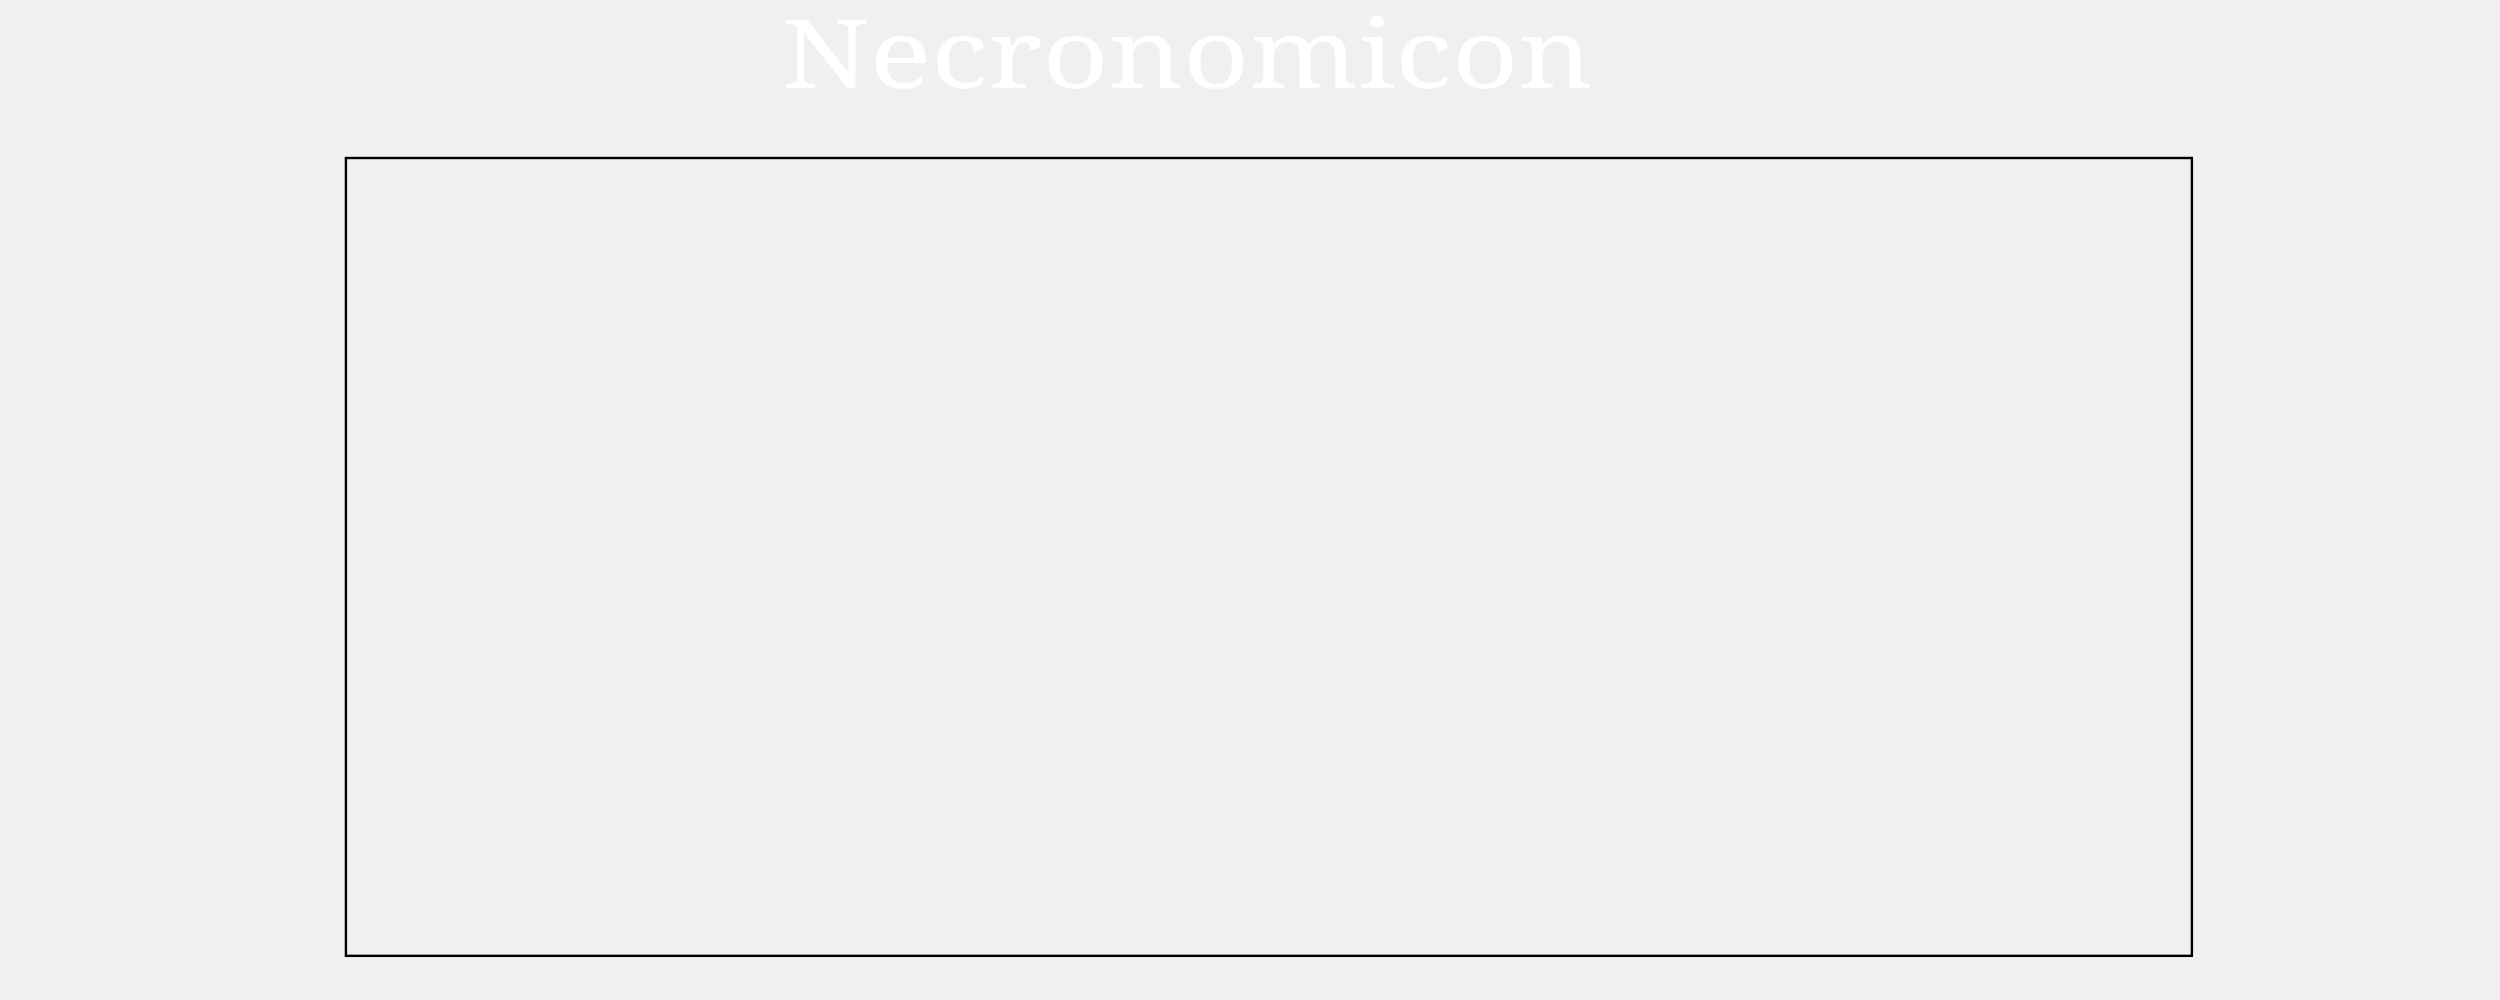
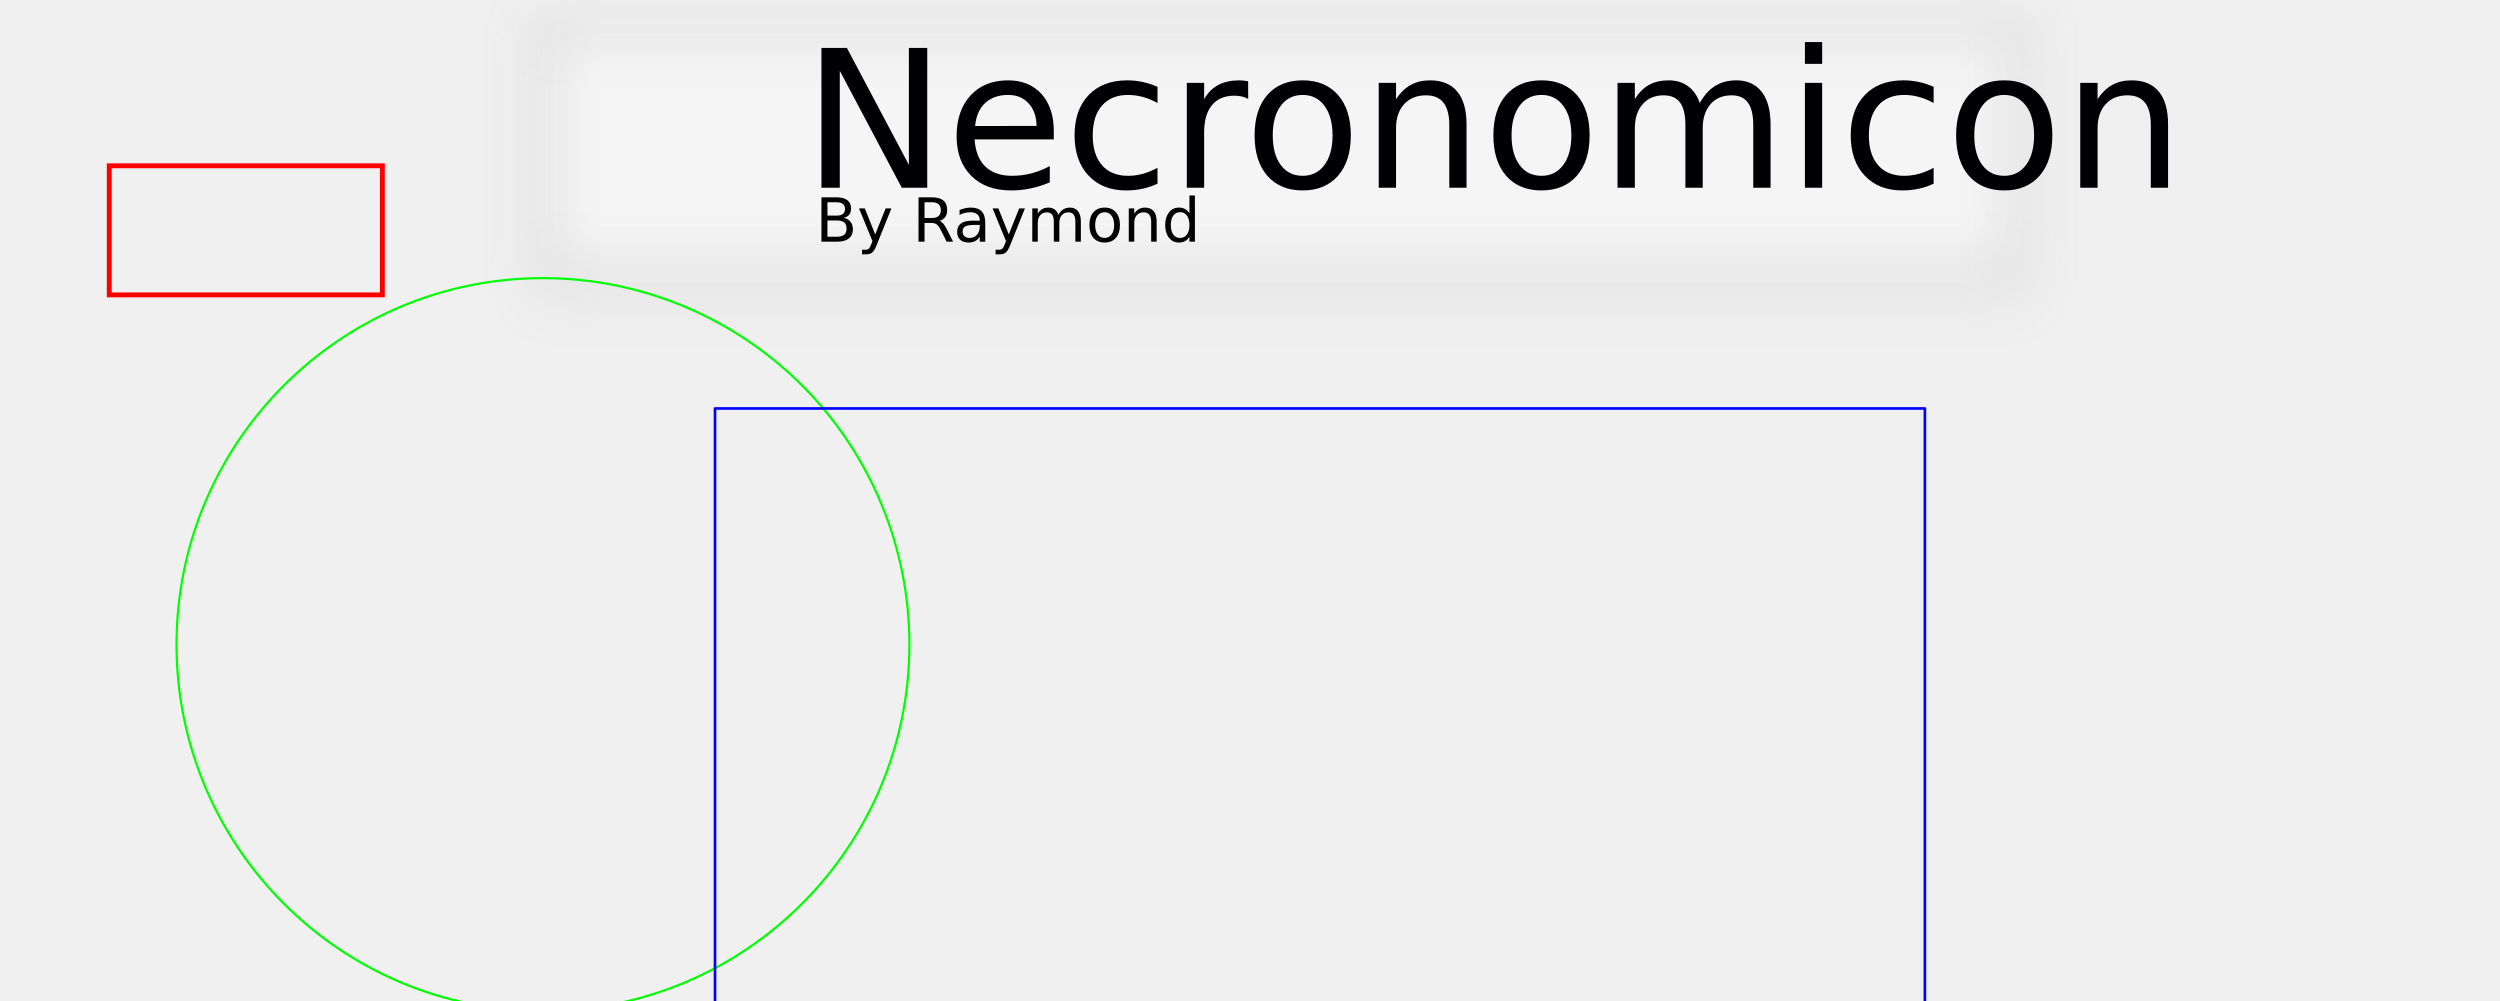
- <svg xmlns="http://www.w3.org/2000/svg" version="1.1" width="10in" height="4in" viewBox="0 0 720 288" id="svg21">
-   <defs id="defs25" />
-   <text style="font-size:30.164px;font-family:Georgia;text-anchor:middle;fill:#ffffff;stroke-width:0.67" id="text15" font-size="45" x="310.83" y="27.856" transform="scale(1.100052,0.9090482)">Necronomicon</text>
-   <path style="font-family:Georgia;fill:none;stroke:#000000;stroke-width:0.692" id="path17" d="M 99.623,45.504 V 275.281 H 631.267 V 45.504 Z" />
+ <svg xmlns="http://www.w3.org/2000/svg" version="1.1" viewBox="0 0 1536 614.4" stroke-miterlimit="10" id="svg1091" width="16in" height="6.4in" style="fill:none;stroke:none;stroke-linecap:square;stroke-miterlimit:10">
+   <defs id="defs1095">
+     <filter style="color-interpolation-filters:sRGB" id="filter1822" x="-0.041" width="1.083" y="-0.278" height="1.556">
+       <feGaussianBlur stdDeviation="16.816" id="feGaussianBlur1824" />
+     </filter>
+   </defs>
+   <clipPath id="p.0">
+     <path d="M 0,0 H 960 V 720 H 0 Z" id="path1036" style="clip-rule:nonzero" />
+   </clipPath>
+   <path style="fill:#000000;fill-opacity:0;fill-rule:evenodd;stroke-width:1.422" id="path1039" d="M -85.424,-49.881 H 1280.144 V 974.295 H -85.424 Z" />
+   <path style="fill:#000000;fill-opacity:0;fill-rule:evenodd;stroke-width:1.422" id="path1041" d="m -449.915,249.49 v 0 c 0,-244.157 477.103,-442.085 1065.64,-442.085 v 0 c 588.537,0 1065.64,197.928 1065.64,442.085 v 0 c 0,244.157 -477.103,442.085 -1065.64,442.085 v 0 c -588.537,0 -1065.64,-197.928 -1065.64,-442.085 z" />
+   <path style="fill:#ffffff;fill-opacity:0.318;fill-rule:evenodd;stroke:#000000;stroke-width:1.443;stroke-opacity:1;filter:url(#filter1822)" id="path1045" d="M 300.987,3.271 H 1276.919 V 148.392 H 300.987 Z" transform="matrix(0.9286146,0,0,1.089354,54.09184,9.223227)" />
+   <path style="fill-rule:evenodd;stroke:#00ff00;stroke-width:1.349;stroke-linecap:butt;stroke-linejoin:round;stroke-opacity:1" id="path1059" d="m 108.456,396.011 v 0 c 0,-124.34 100.797,-225.137 225.137,-225.137 v 0 c 59.71,0 116.974,23.72 159.196,65.941 42.221,42.221 65.941,99.486 65.941,159.196 v 0 c 0,124.34 -100.797,225.137 -225.137,225.137 v 0 c -124.34,0 -225.137,-100.797 -225.137,-225.137 z" />
+   <path style="fill-rule:evenodd;stroke:#0000ff;stroke-width:1.642;stroke-linecap:butt;stroke-linejoin:round;stroke-opacity:1" id="path1065" d="M 439.3,250.964 H 1182.648 V 617.144 H 439.3 Z" />
+   <path style="fill:#000000;fill-opacity:0;fill-rule:evenodd;stroke-width:1.349" id="path1069" d="M 135.844,332.62 H 313.566 V 535.282 H 135.844 Z" />
+   <path style="fill:#000000;fill-opacity:0;fill-rule:evenodd;stroke-width:1.349" id="path1079" d="M 135.844,19.023 H 313.566 V 221.684 H 135.844 Z" />
+   <flowRoot xml:space="preserve" id="flowRoot1826" style="font-style:normal;font-weight:normal;font-size:40px;line-height:125%;font-family:'Bitstream Vera Sans';letter-spacing:0px;word-spacing:0px;fill:#000000;fill-opacity:1;stroke:none;stroke-width:1px;stroke-linecap:butt;stroke-linejoin:miter;stroke-opacity:1" transform="translate(-85.42373,-51.49831)">
+     <flowRegion id="flowRegion1828">
+       <rect id="rect1830" width="975.933" height="145.121" x="300.987" y="3.271" />
+     </flowRegion>
+     <flowPara id="flowPara1832" />
+   </flowRoot>
+   <text xml:space="preserve" style="font-style:normal;font-weight:normal;font-size:117.791px;line-height:125%;font-family:'Bitstream Vera Sans';letter-spacing:0px;word-spacing:0px;fill:#000003;fill-opacity:1;stroke:none;stroke-width:2.945px;stroke-linecap:butt;stroke-linejoin:miter;stroke-opacity:1" x="493.132" y="115.331" id="text1836">
+     <tspan id="tspan1834" x="493.132" y="115.331" style="fill:#000003;fill-opacity:1;stroke-width:2.945px">Necronomicon</tspan>
+   </text>
+   <flowRoot xml:space="preserve" id="flowRoot1838" style="font-style:normal;font-weight:normal;font-size:40px;line-height:125%;font-family:'Bitstream Vera Sans';letter-spacing:0px;word-spacing:0px;fill:#000000;fill-opacity:1;stroke:none;stroke-width:1px;stroke-linecap:butt;stroke-linejoin:miter;stroke-opacity:1" transform="translate(-85.42373,-51.49831)">
+     <flowRegion id="flowRegion1840">
+       <rect id="rect1842" width="112.178" height="77.662" x="772.304" y="80.907" />
+     </flowRegion>
+     <flowPara id="flowPara1844" />
+   </flowRoot>
+   <text xml:space="preserve" style="font-style:normal;font-weight:normal;font-size:37.38px;line-height:125%;font-family:'Bitstream Vera Sans';letter-spacing:0px;word-spacing:0px;fill:#000000;fill-opacity:1;stroke:none;stroke-width:0.935px;stroke-linecap:butt;stroke-linejoin:miter;stroke-opacity:1" x="501.024" y="148.485" id="text1867">
+     <tspan id="tspan1865" x="501.024" y="148.485" style="stroke-width:0.935px">By Raymond</tspan>
+   </text>
+   <rect style="fill:none;fill-opacity:1;stroke:#ff0000;stroke-width:3;stroke-miterlimit:10;stroke-dasharray:none;stroke-dashoffset:0.801;stroke-opacity:1" id="rect837" width="167.797" height="79.322" x="67.119" y="101.858" />
</svg>
